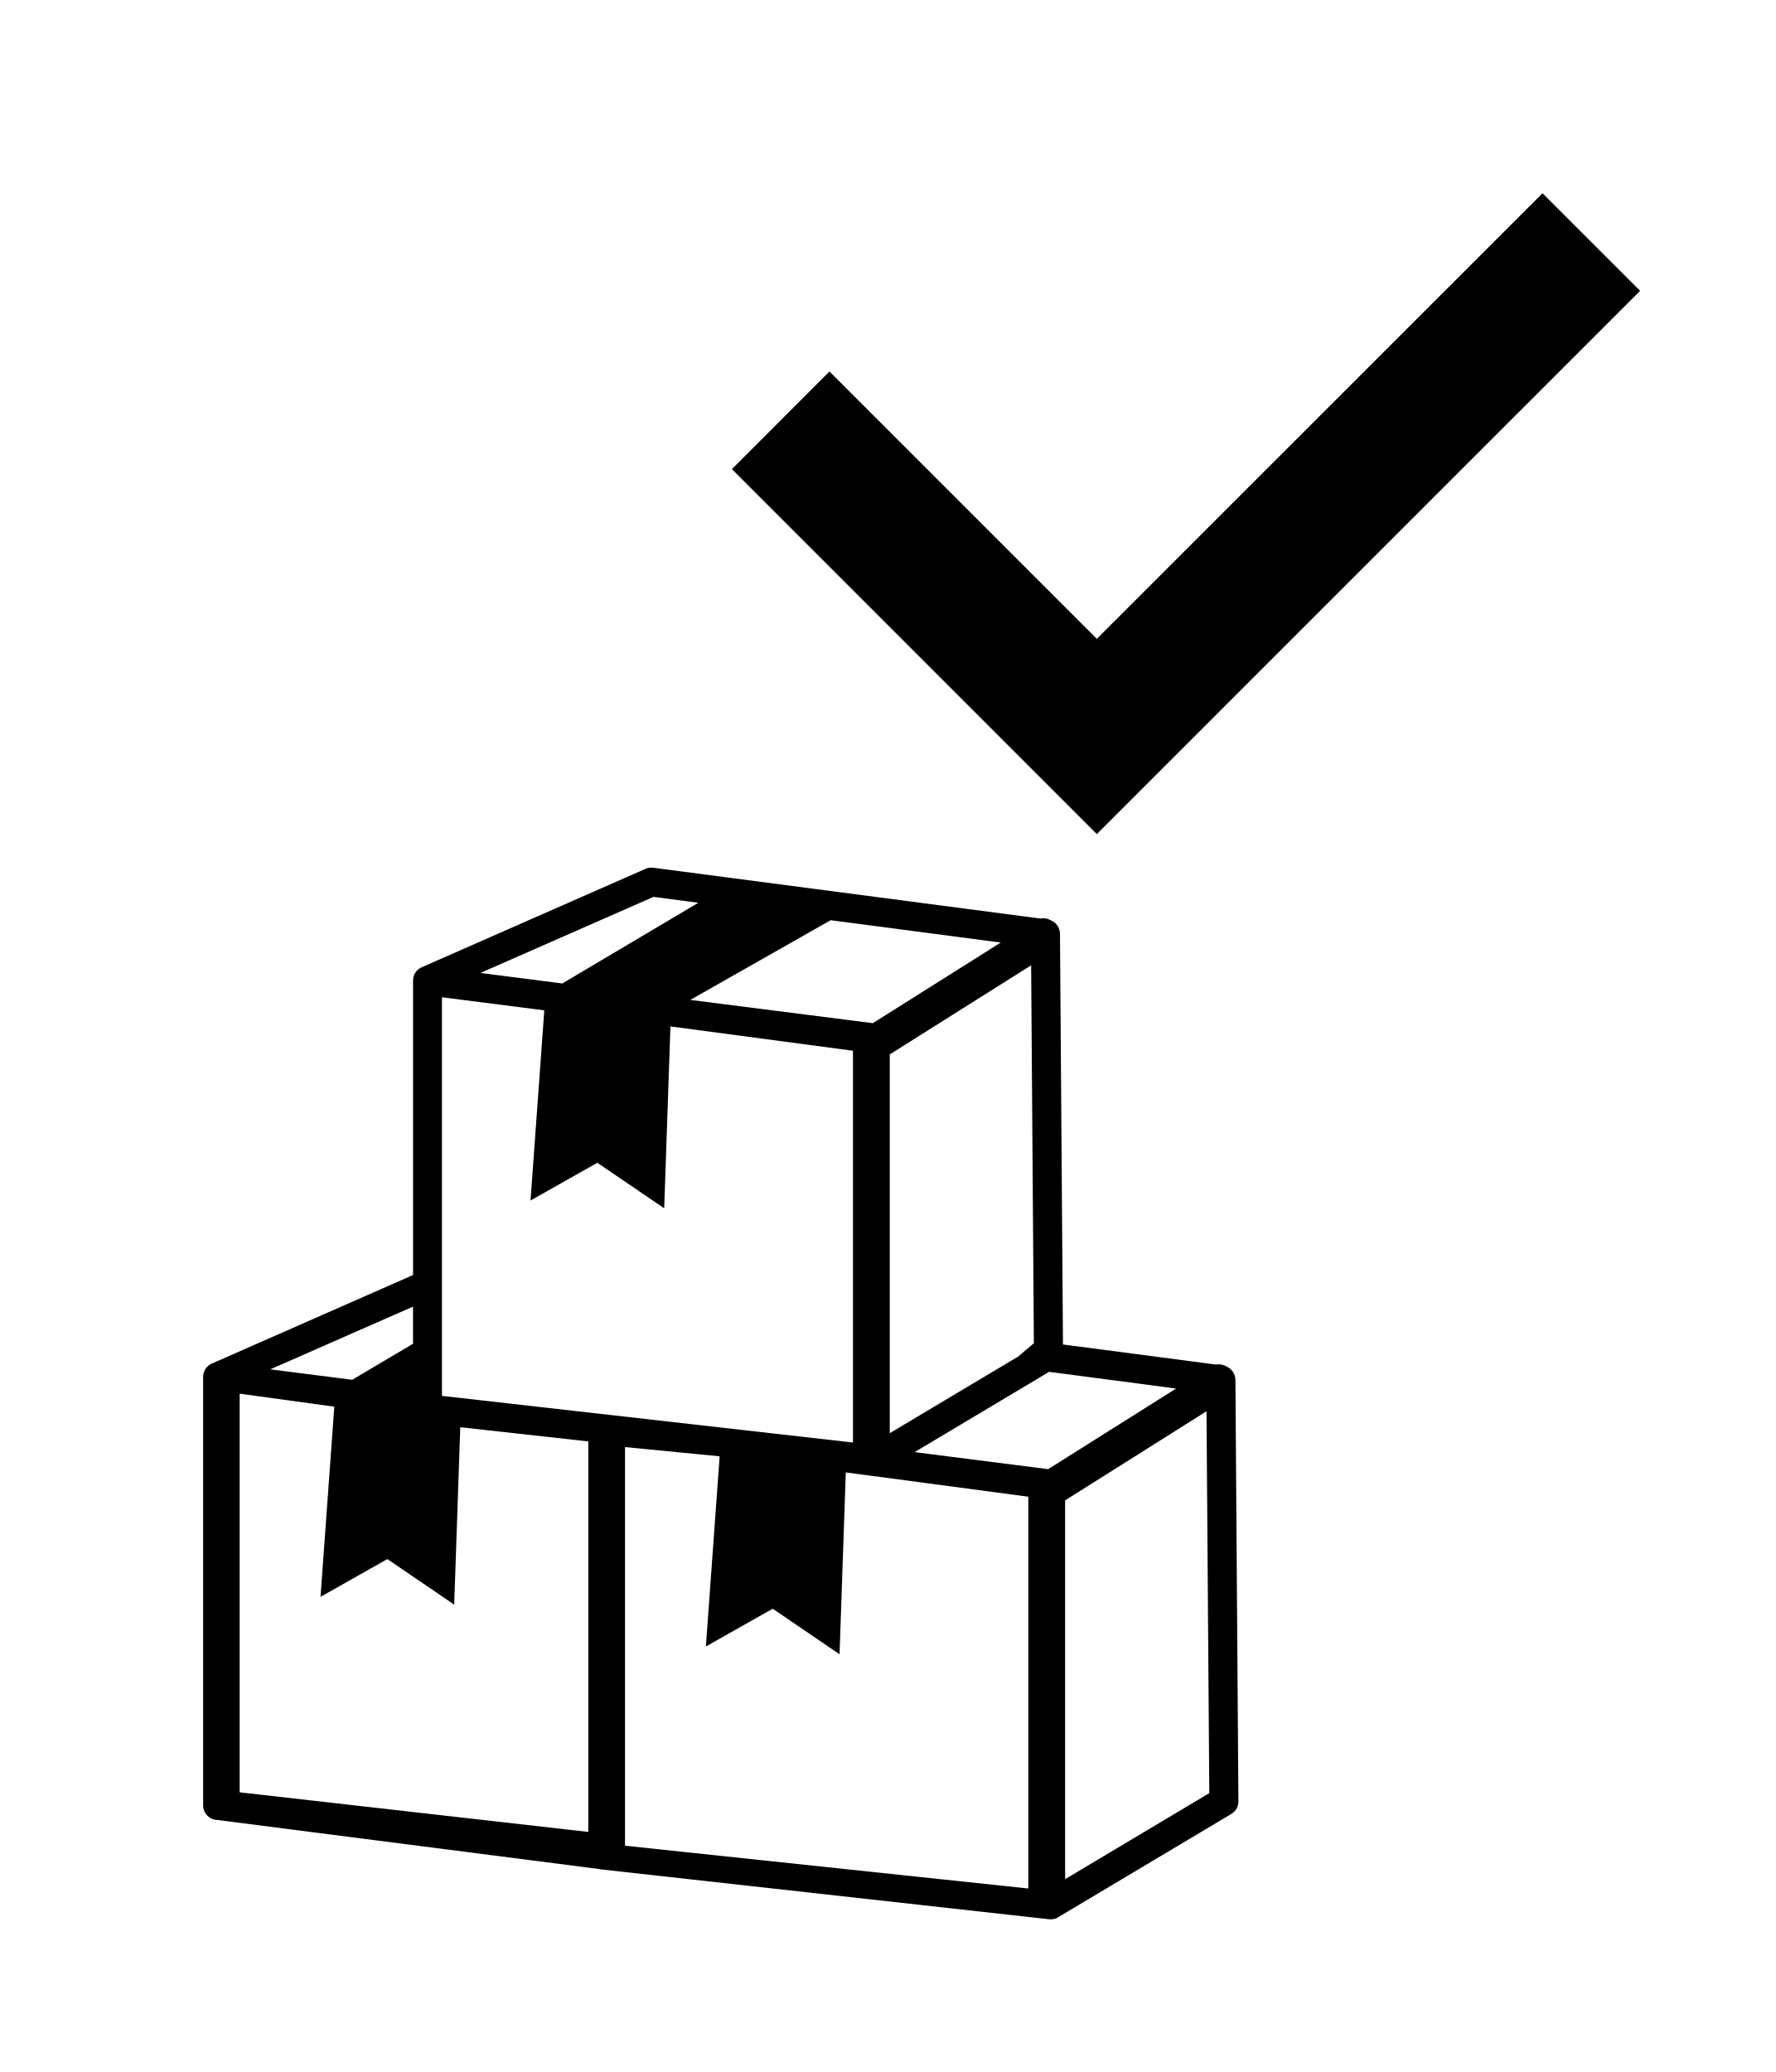
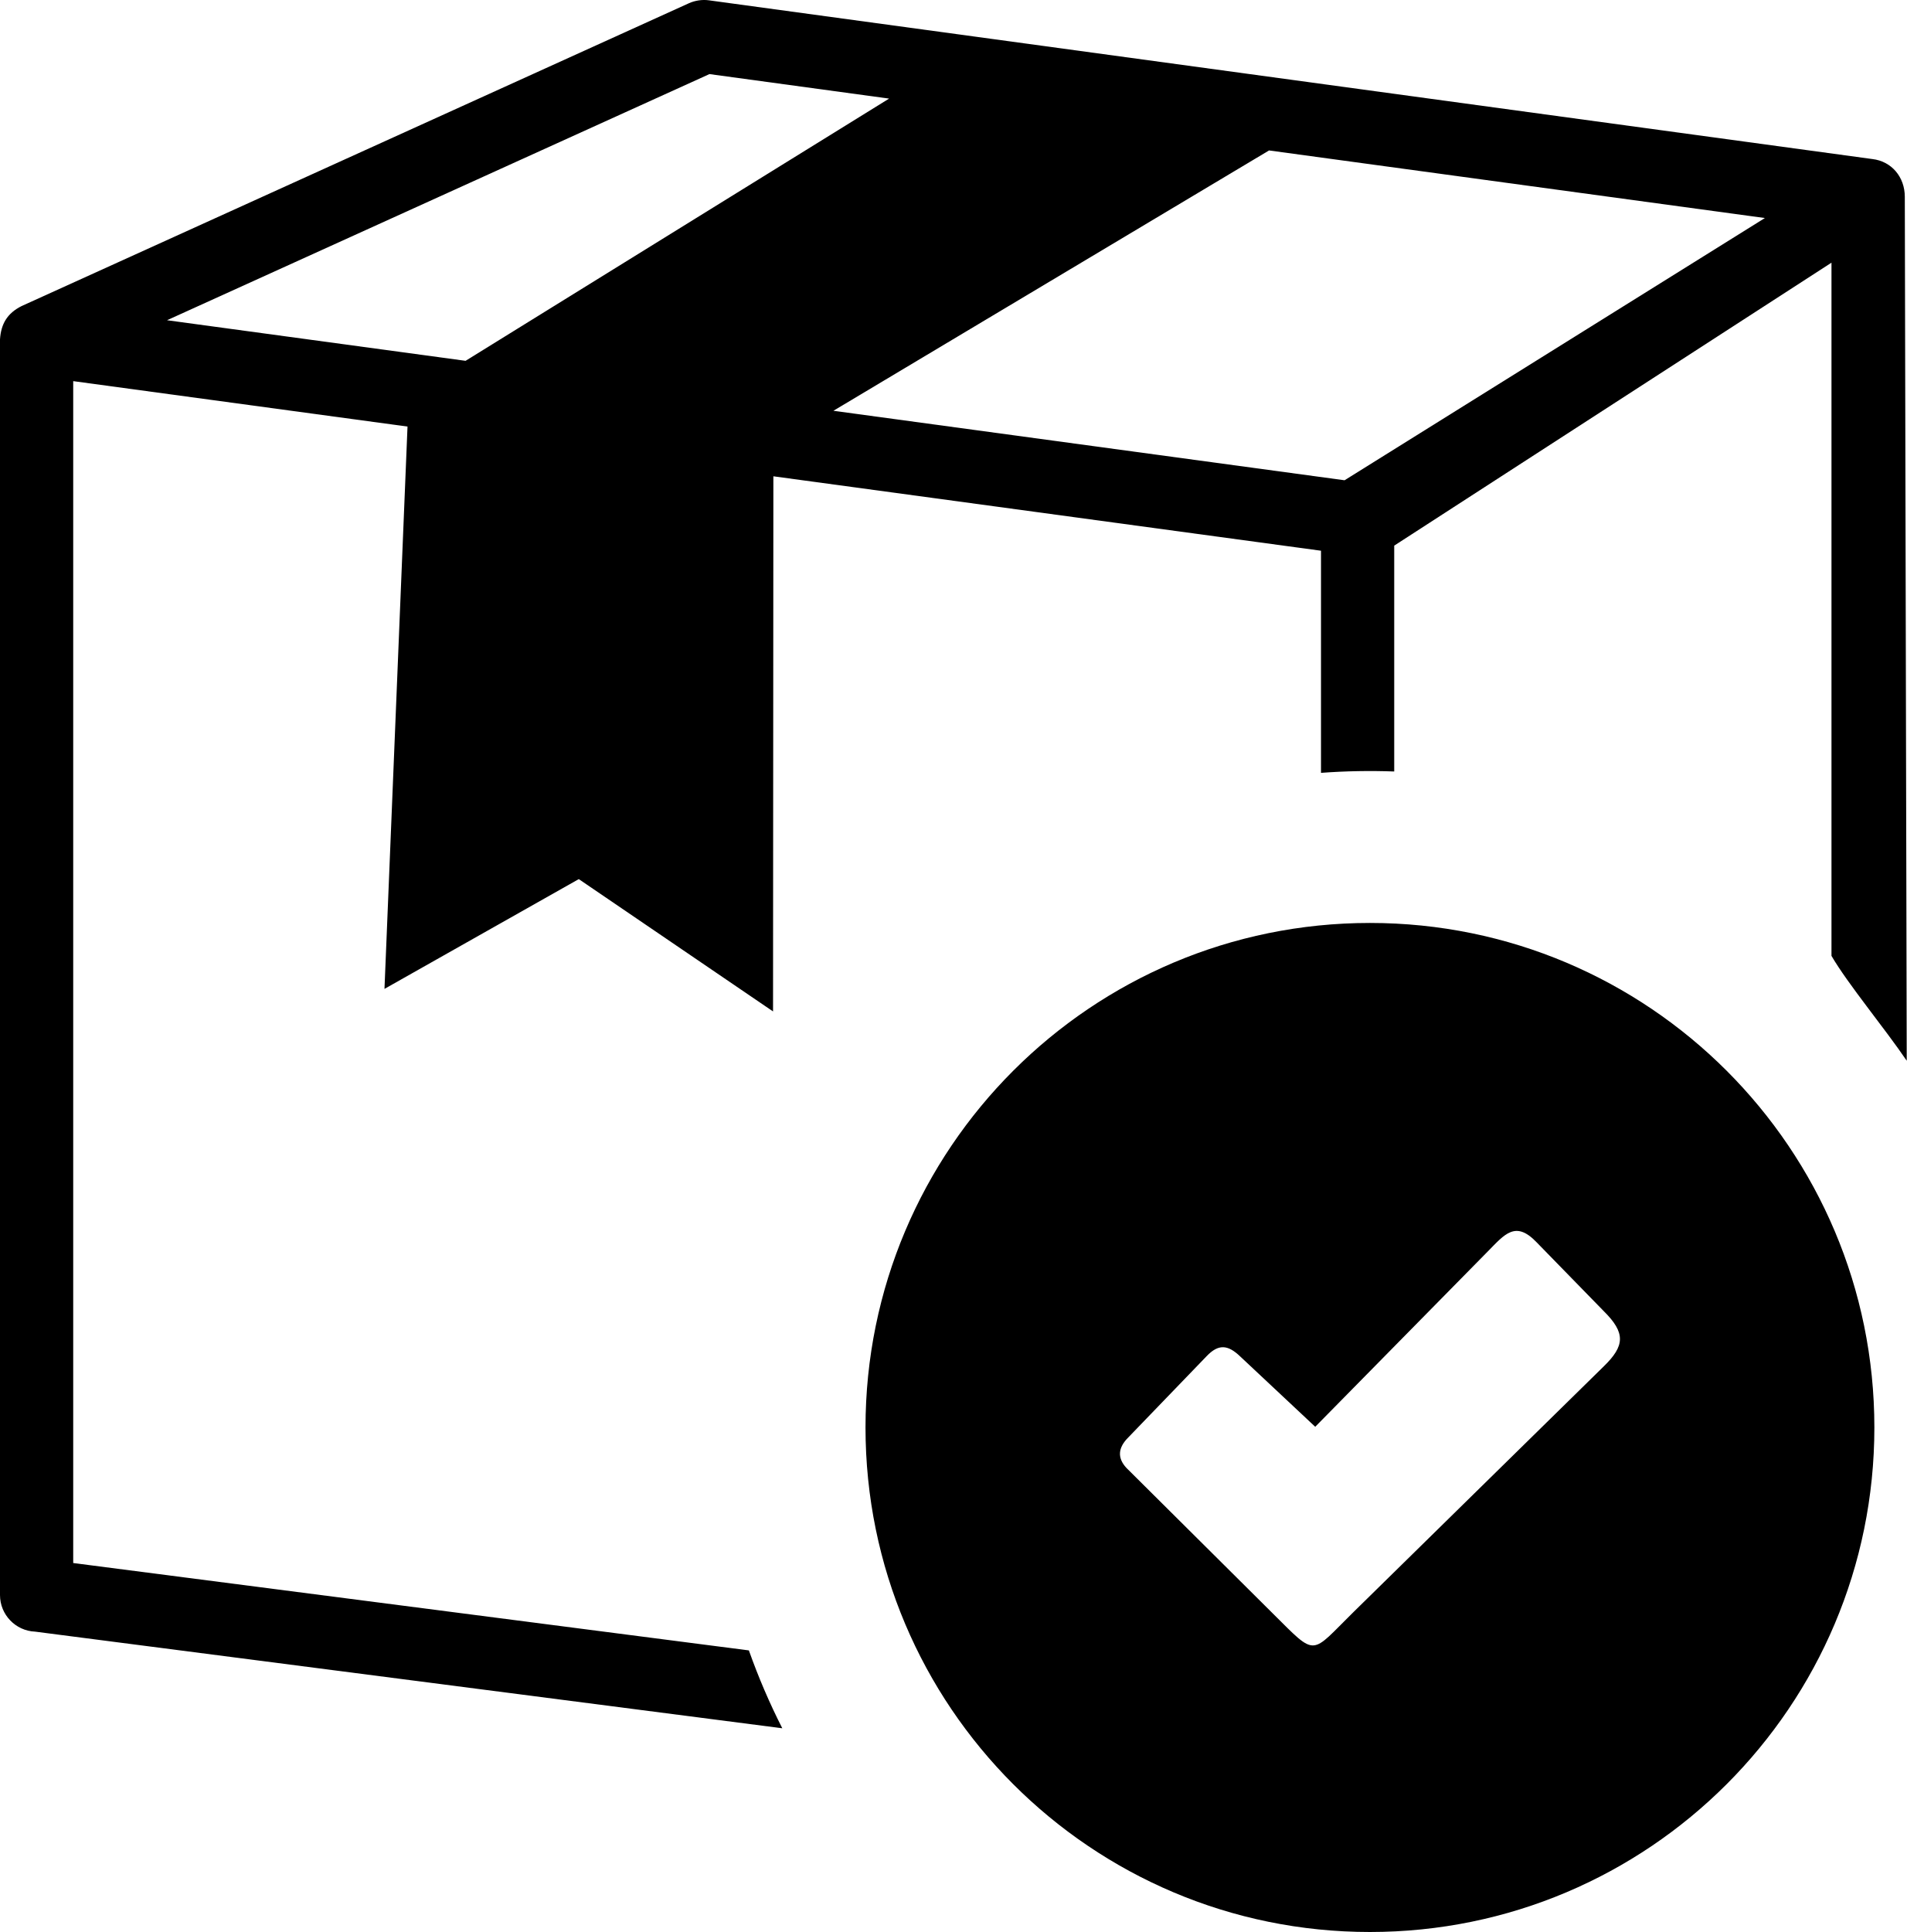
- <svg xmlns="http://www.w3.org/2000/svg" version="1.1" id="Layer_1" x="0px" y="0px" viewBox="0 0 105.29 122.88" style="enable-background:new 0 0 105.29 122.88" xml:space="preserve">
-   <g>
-     <path d="m43.408,27.821l5.788,-5.79l15.856,15.854l26.432,-26.423l5.79,5.786l-32.222,32.218" id="svg_7" />
-     <g stroke="null">
-       <g stroke="null">
-         <path d="m27.298,84.641l-0.36,10.521l-3.964,-2.7l-3.964,2.238l0.817,-11.277l-5.613,-0.771l0,23.641l20.677,2.35l0,-23.159l-7.593,-0.843l0,0l-0,-0zm34.421,-30.168c0.213,-0.041 0.431,0 0.614,0.112c0.31,0.127 0.528,0.431 0.533,0.792l0.178,24.357l9.08,1.193l0,0c0.213,-0.041 0.431,0 0.614,0.112c0.31,0.127 0.528,0.431 0.533,0.792l0.178,24.966c0.015,0.305 -0.137,0.609 -0.416,0.777l-10.196,6.08c-0.142,0.107 -0.325,0.173 -0.518,0.173c-0.046,0 -0.096,-0.005 -0.137,-0.01l-26.458,-2.944c-0.066,-0.005 -0.127,-0.015 -0.188,-0.03l-22.671,-2.913c-0.457,-0.02 -0.817,-0.401 -0.817,-0.858l0,-25.392l0,0c-0.01,-0.34 0.183,-0.67 0.513,-0.812l11.937,-5.253l0,-17.439l0,0c-0.01,-0.34 0.183,-0.67 0.513,-0.812l13.272,-5.837l0,0c0.137,-0.061 0.294,-0.086 0.457,-0.066l22.981,3.015l0,0l0,0zm0.502,26.884l-7.978,4.761l7.923,1.01l7.588,-4.781l-7.532,-0.99l0,0zm-37.725,-1.665l0,-2.203l-8.466,3.72l4.857,0.619l3.609,-2.137l0,0l0,-0zm28.275,-17.16l0,22.463l7.618,-4.547l0.929,-0.787l-0.162,-22.413l-8.384,5.283l0,0l0,0l-0,-0zm-2.182,23.017l0,-23.235l-10.826,-1.441l-0.37,10.785l-3.964,-2.7l-3.964,2.238l0.817,-11.277l-6.07,-0.777l0,23.641l24.377,2.766l0,0l0,0l0,0zm-1.325,-30.975l-8.324,4.725l10.826,1.38l7.588,-4.781l-10.09,-1.325l0,0l0,0l-0,0zm-15.916,3.751l8.07,-4.786l-2.659,-0.35l-10.267,4.512l4.857,0.624l0,0zm29.823,30.655l0,22.463l8.552,-5.101l-0.167,-22.646l-8.384,5.283l0,0l0,0zm-2.182,23.017l0,-23.235l-10.826,-1.441l-0.37,10.785l-3.964,-2.7l-3.964,2.238l0.817,-11.277l-5.613,-0.548l0,23.641l23.92,2.538l0,0l0,0l-0,0z" stroke="null" />
-       </g>
-     </g>
-   </g>
+ <svg xmlns="http://www.w3.org/2000/svg" shape-rendering="geometricPrecision" text-rendering="geometricPrecision" image-rendering="optimizeQuality" fill-rule="evenodd" clip-rule="evenodd" viewBox="0 0 505 511.62">
+   <path d="m336.11 39.84-115.38 68.94 135.38 18.4 111.32-69.44-131.32-17.9zm26.72 204.57c73.79 0 133.6 59.82 133.6 133.61 0 73.78-59.81 133.6-133.6 133.6-73.79 0-133.6-59.82-133.6-133.6 0-73.79 59.81-133.61 133.6-133.61zm-34.4 114.76 19.91 18.66 45.73-46.46c4.46-4.53 7.28-8.18 12.79-2.51l17.88 18.33c5.88 5.81 5.58 9.22.04 14.62l-66.23 65.01c-11.66 11.46-9.64 12.15-21.48.41l-38.75-38.52c-2.47-2.68-2.19-5.37.51-8.06l20.75-21.52c3.15-3.3 5.64-3.02 8.85.04zm-123.6-233.04-.09 141.71-51.45-35.04-51.46 29.07 6.1-148.91-88.54-12.03v312.98l178.95 23.14c2.52 7.09 5.47 13.98 8.85 20.62L9.3 432.08c-5.17-.21-9.3-4.48-9.3-9.69V89.86c.27-4.05 1.89-6.89 5.72-8.81L182.48.85c1.58-.72 3.52-1.01 5.25-.77l308.18 42.04c5.09.59 8.58 4.77 8.58 9.99v.02L505 280.9c-5.72-8.46-15.57-20.29-19.93-27.77V69.56l-115.81 74.93v59.81a174.846 174.846 0 0 0-19.39.36v-58.82l-145.04-19.71zm-81.52-30.58 112.17-69.44-47.58-6.49L44.24 84.8l79.07 10.75z" />
</svg>
